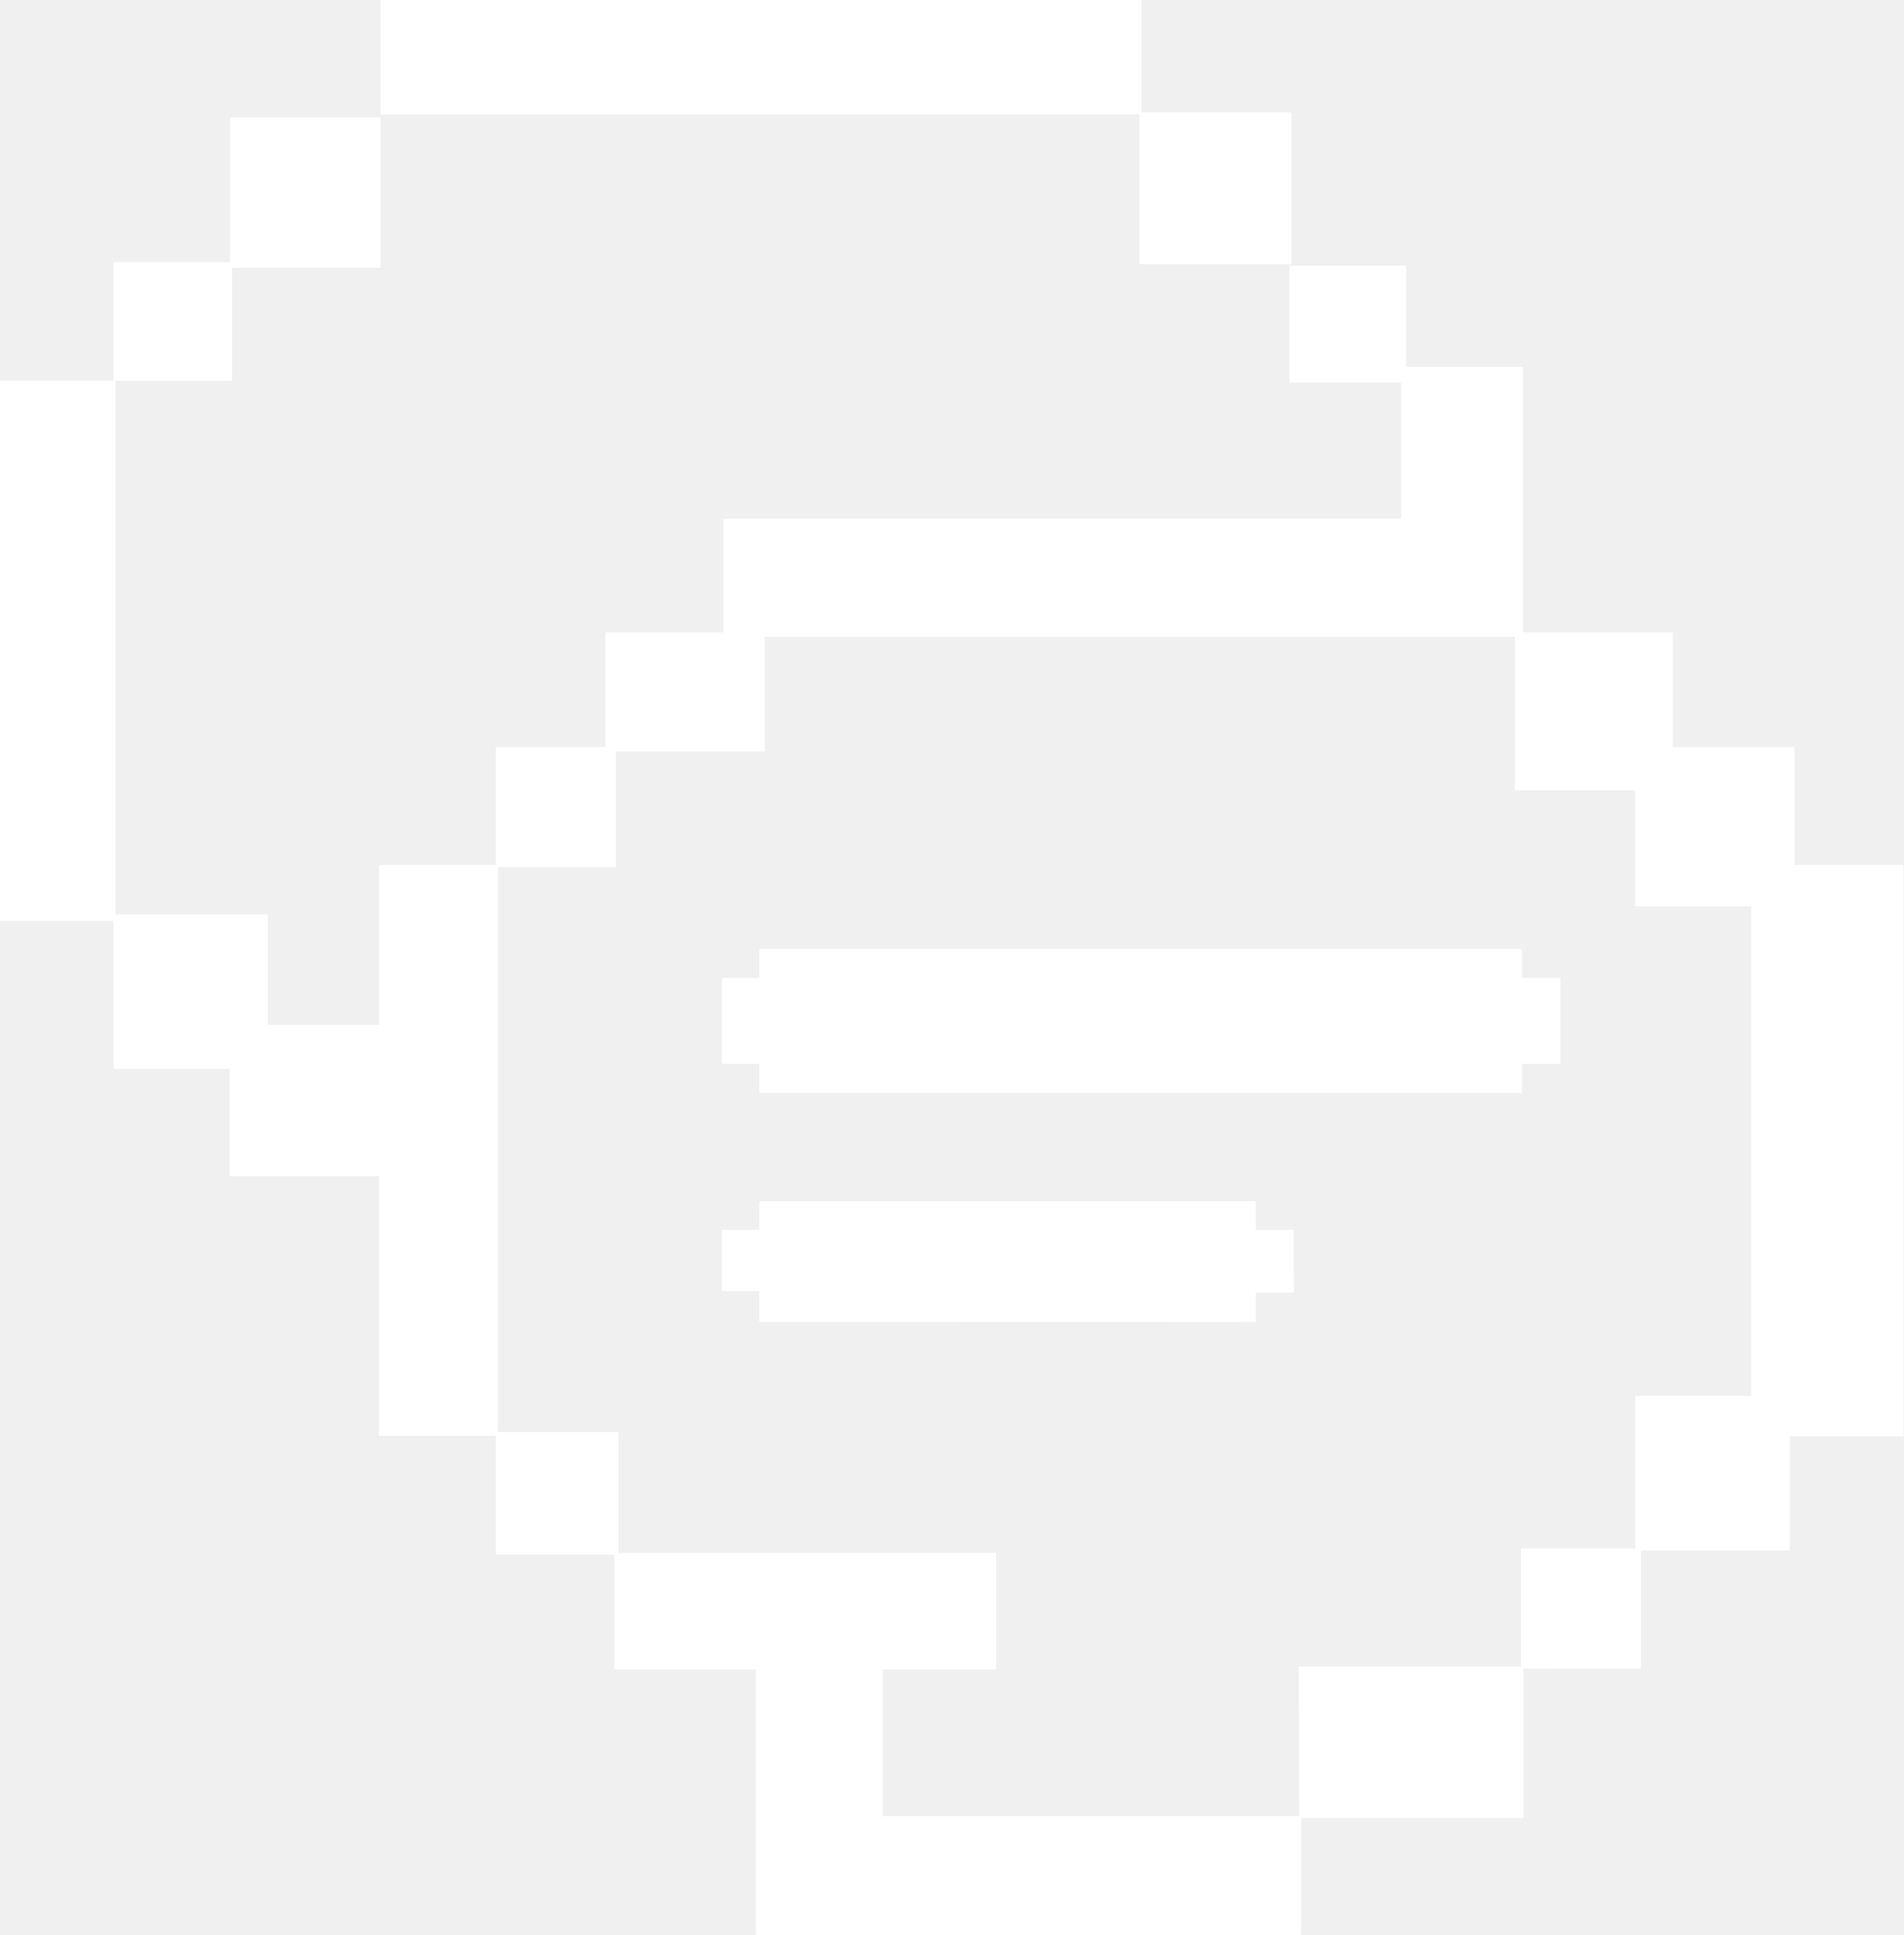
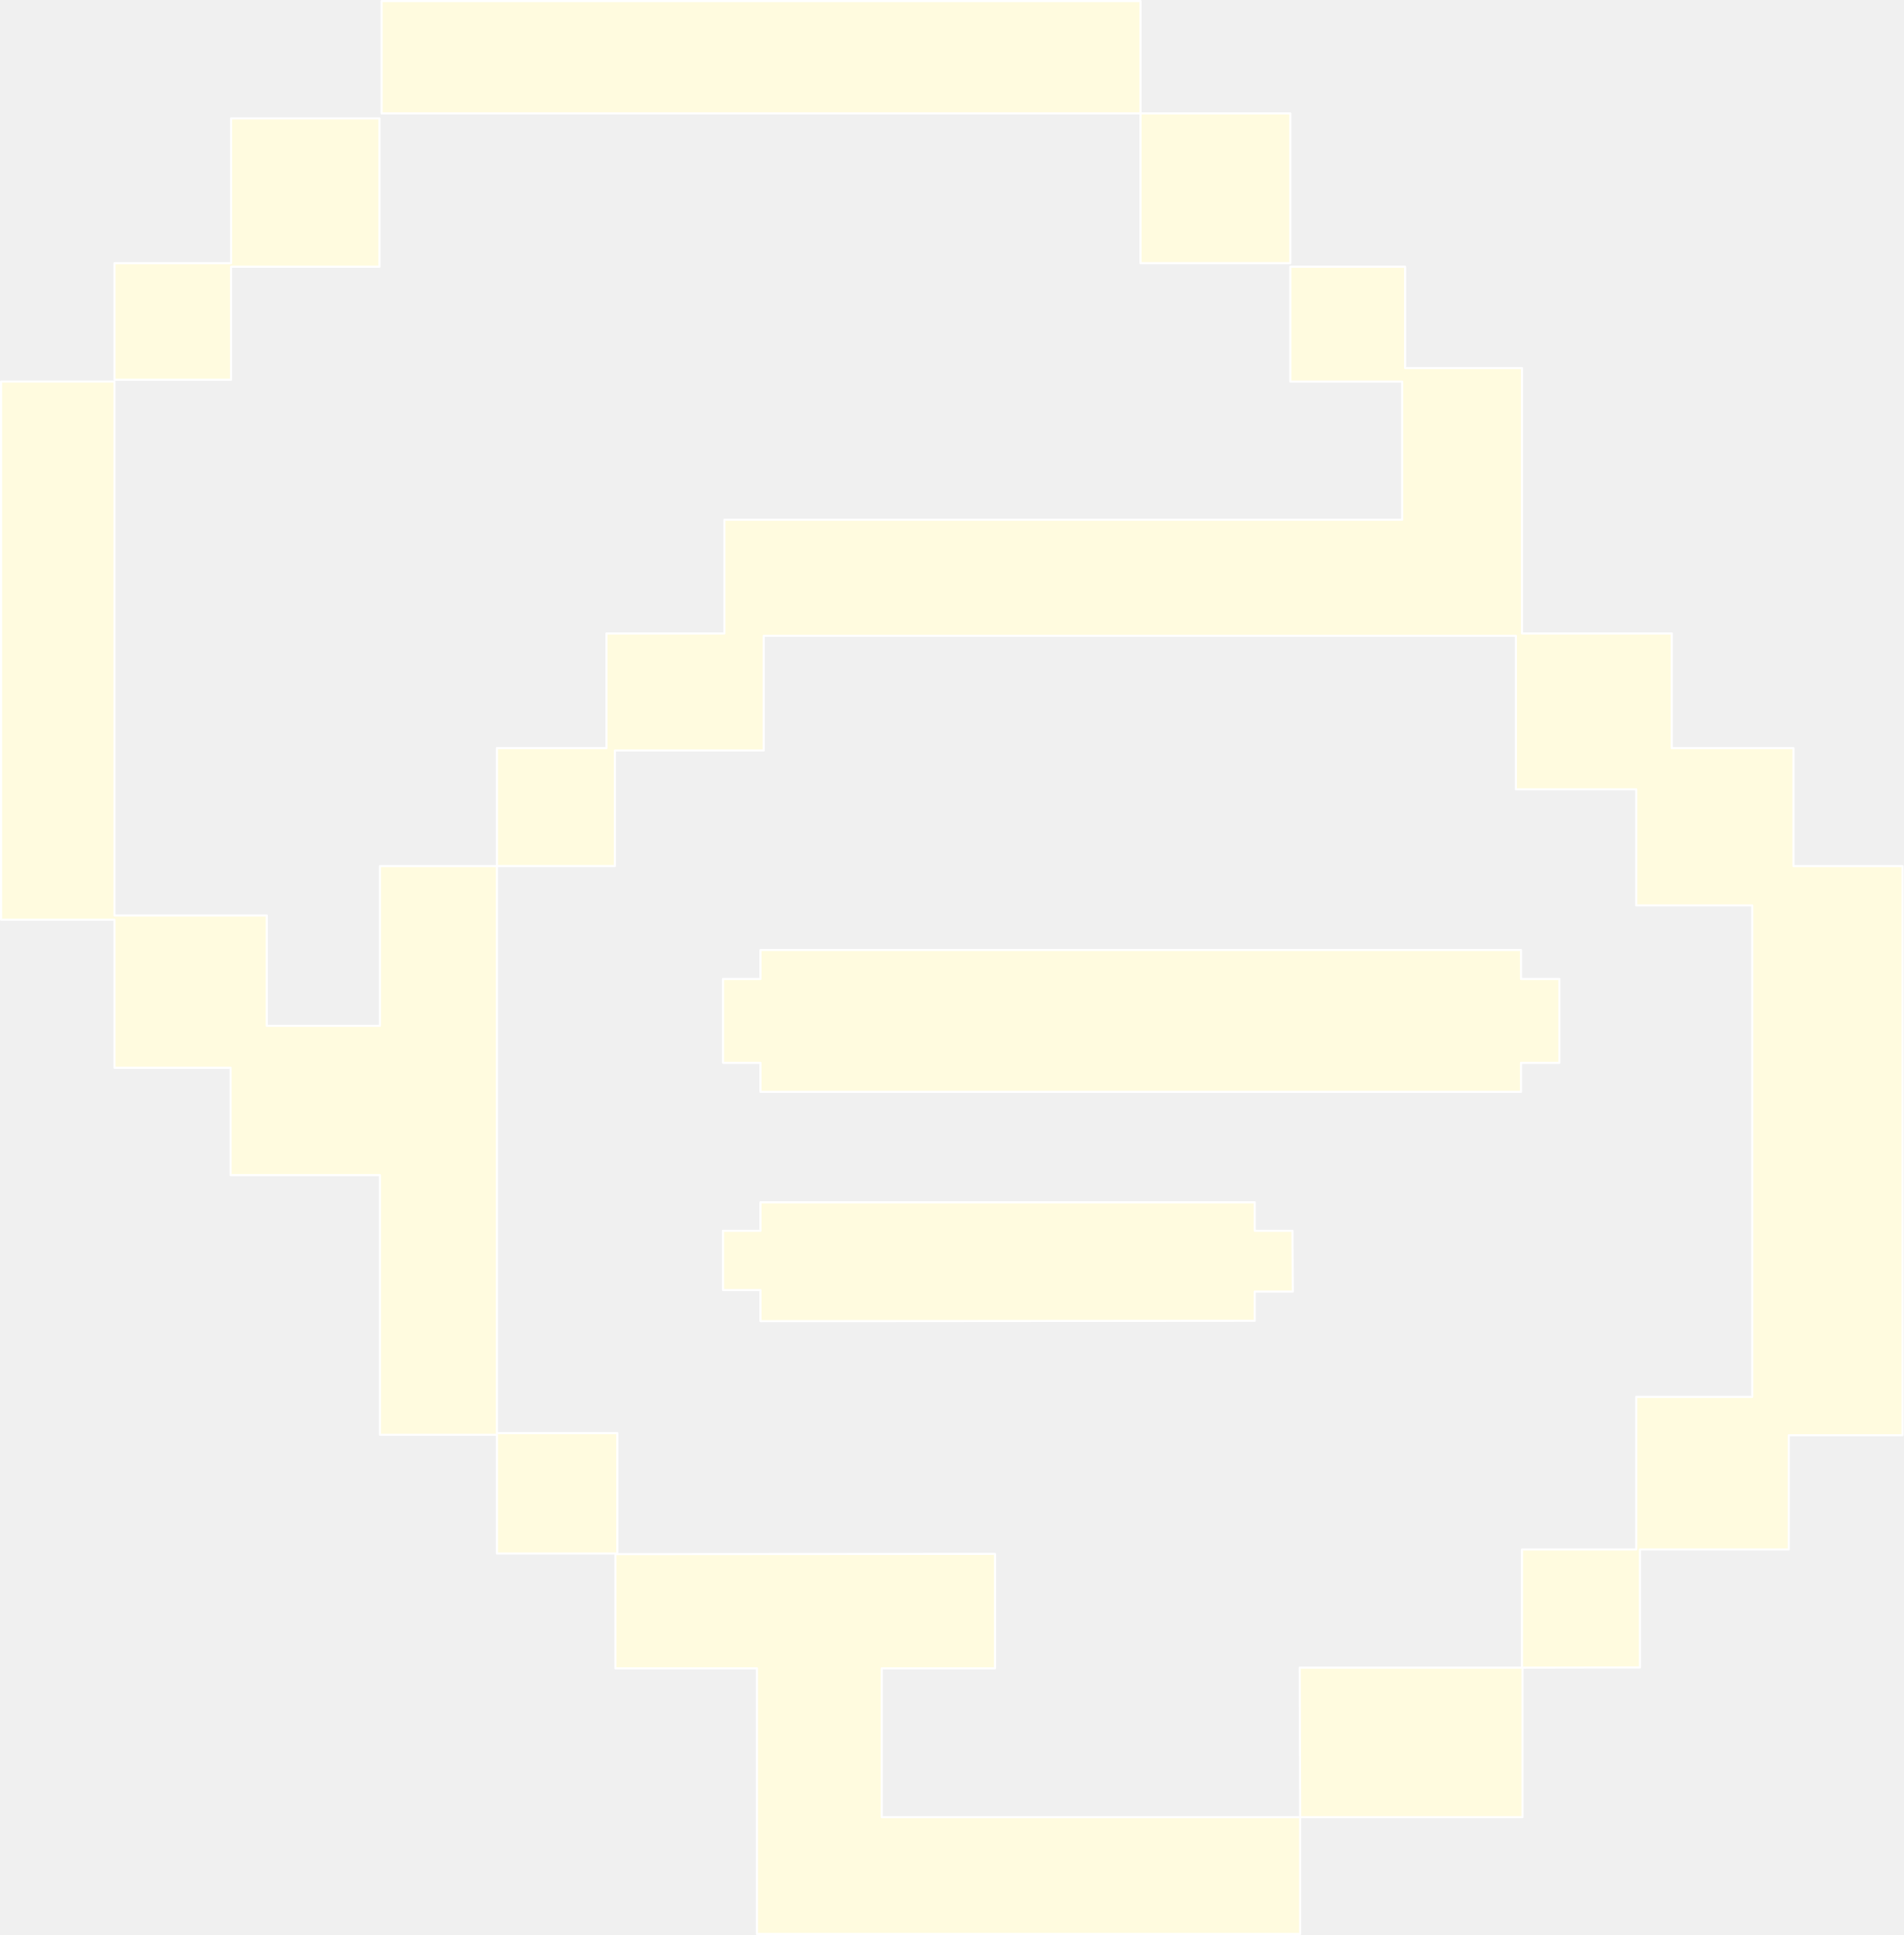
<svg xmlns="http://www.w3.org/2000/svg" id="Capa_2" data-name="Capa 2" viewBox="0 0 451.88 459.33">
  <defs>
    <style>
      .cls-1 {
-         fill: #fff;
+         fill: #FFFBDF;
        stroke: #fff;
        stroke-linecap: round;
        stroke-linejoin: round;
        stroke-width: .5px;
      }
    </style>
  </defs>
  <g id="CHAT">
    <g>
      <rect class="cls-1" x="90.59" y=".25" width="180.15" height="26.67" />
      <rect class="cls-1" x="270.74" y="26.92" width="35.56" height="35.56" />
      <polygon class="cls-1" points="171.63 306.24 180.52 306.24 180.52 313.62 297.85 313.53 297.85 306.59 306.89 306.59 306.81 292.17 297.85 292.17 297.85 285.4 180.52 285.4 180.52 292.17 171.63 292.17 171.63 306.24" />
      <polygon class="cls-1" points="180.52 225.51 180.52 232.39 171.63 232.39 171.63 252.29 180.52 252.29 180.52 259.18 361.07 259.18 361.07 252.29 370.18 252.29 370.18 232.39 361.07 232.39 361.07 225.51 180.52 225.51" />
      <polygon class="cls-1" points="54.85 63.32 90.07 63.32 90.07 28.1 54.85 28.1 54.85 62.47 27.18 62.47 27.18 90.14 54.85 90.14 54.85 63.32" />
      <polygon class="cls-1" points="425.74 205.59 425.74 177.59 396.85 177.59 396.85 150.37 361.3 150.37 361.3 126.04 361.3 123.37 361.3 87.37 333.55 87.37 333.55 63.32 306.3 63.32 306.3 90.58 332.85 90.58 332.85 123.37 171.96 123.37 171.96 150.37 143.96 150.37 143.96 177.59 117.96 177.59 117.96 205.59 145.96 205.59 145.96 178.15 181.3 178.15 181.3 150.93 359.85 150.93 359.85 187.37 388.41 187.37 388.41 214.93 415.96 214.93 415.96 331.59 388.41 331.59 388.41 367.81 361.3 367.81 361.3 395.86 389.3 395.81 389.3 367.81 424.63 367.81 424.63 340.7 451.63 340.7 451.63 205.59 425.74 205.59" />
      <polygon class="cls-1" points="90.19 243.51 63.33 243.51 63.33 217.32 27.18 217.32 27.18 90.58 .25 90.58 .25 218.32 27.18 218.32 27.18 253.47 54.74 253.47 54.74 278.95 90.19 278.95 90.19 340.59 117.96 340.59 117.96 368.77 146.54 368.77 146.54 340.19 117.96 340.19 117.96 205.59 90.19 205.59 90.19 243.51" />
      <polygon class="cls-1" points="308.64 431.36 361.42 431.36 361.42 395.86 361.3 395.86 308.53 395.86 308.64 431.36" />
      <polygon class="cls-1" points="209.31 396.03 236.2 396.03 236.2 368.86 146.08 368.92 146.08 396.03 179.68 396.03 179.68 459.08 308.64 459.08 308.64 431.36 209.31 431.36 209.31 396.03" />
    </g>
  </g>
</svg>
